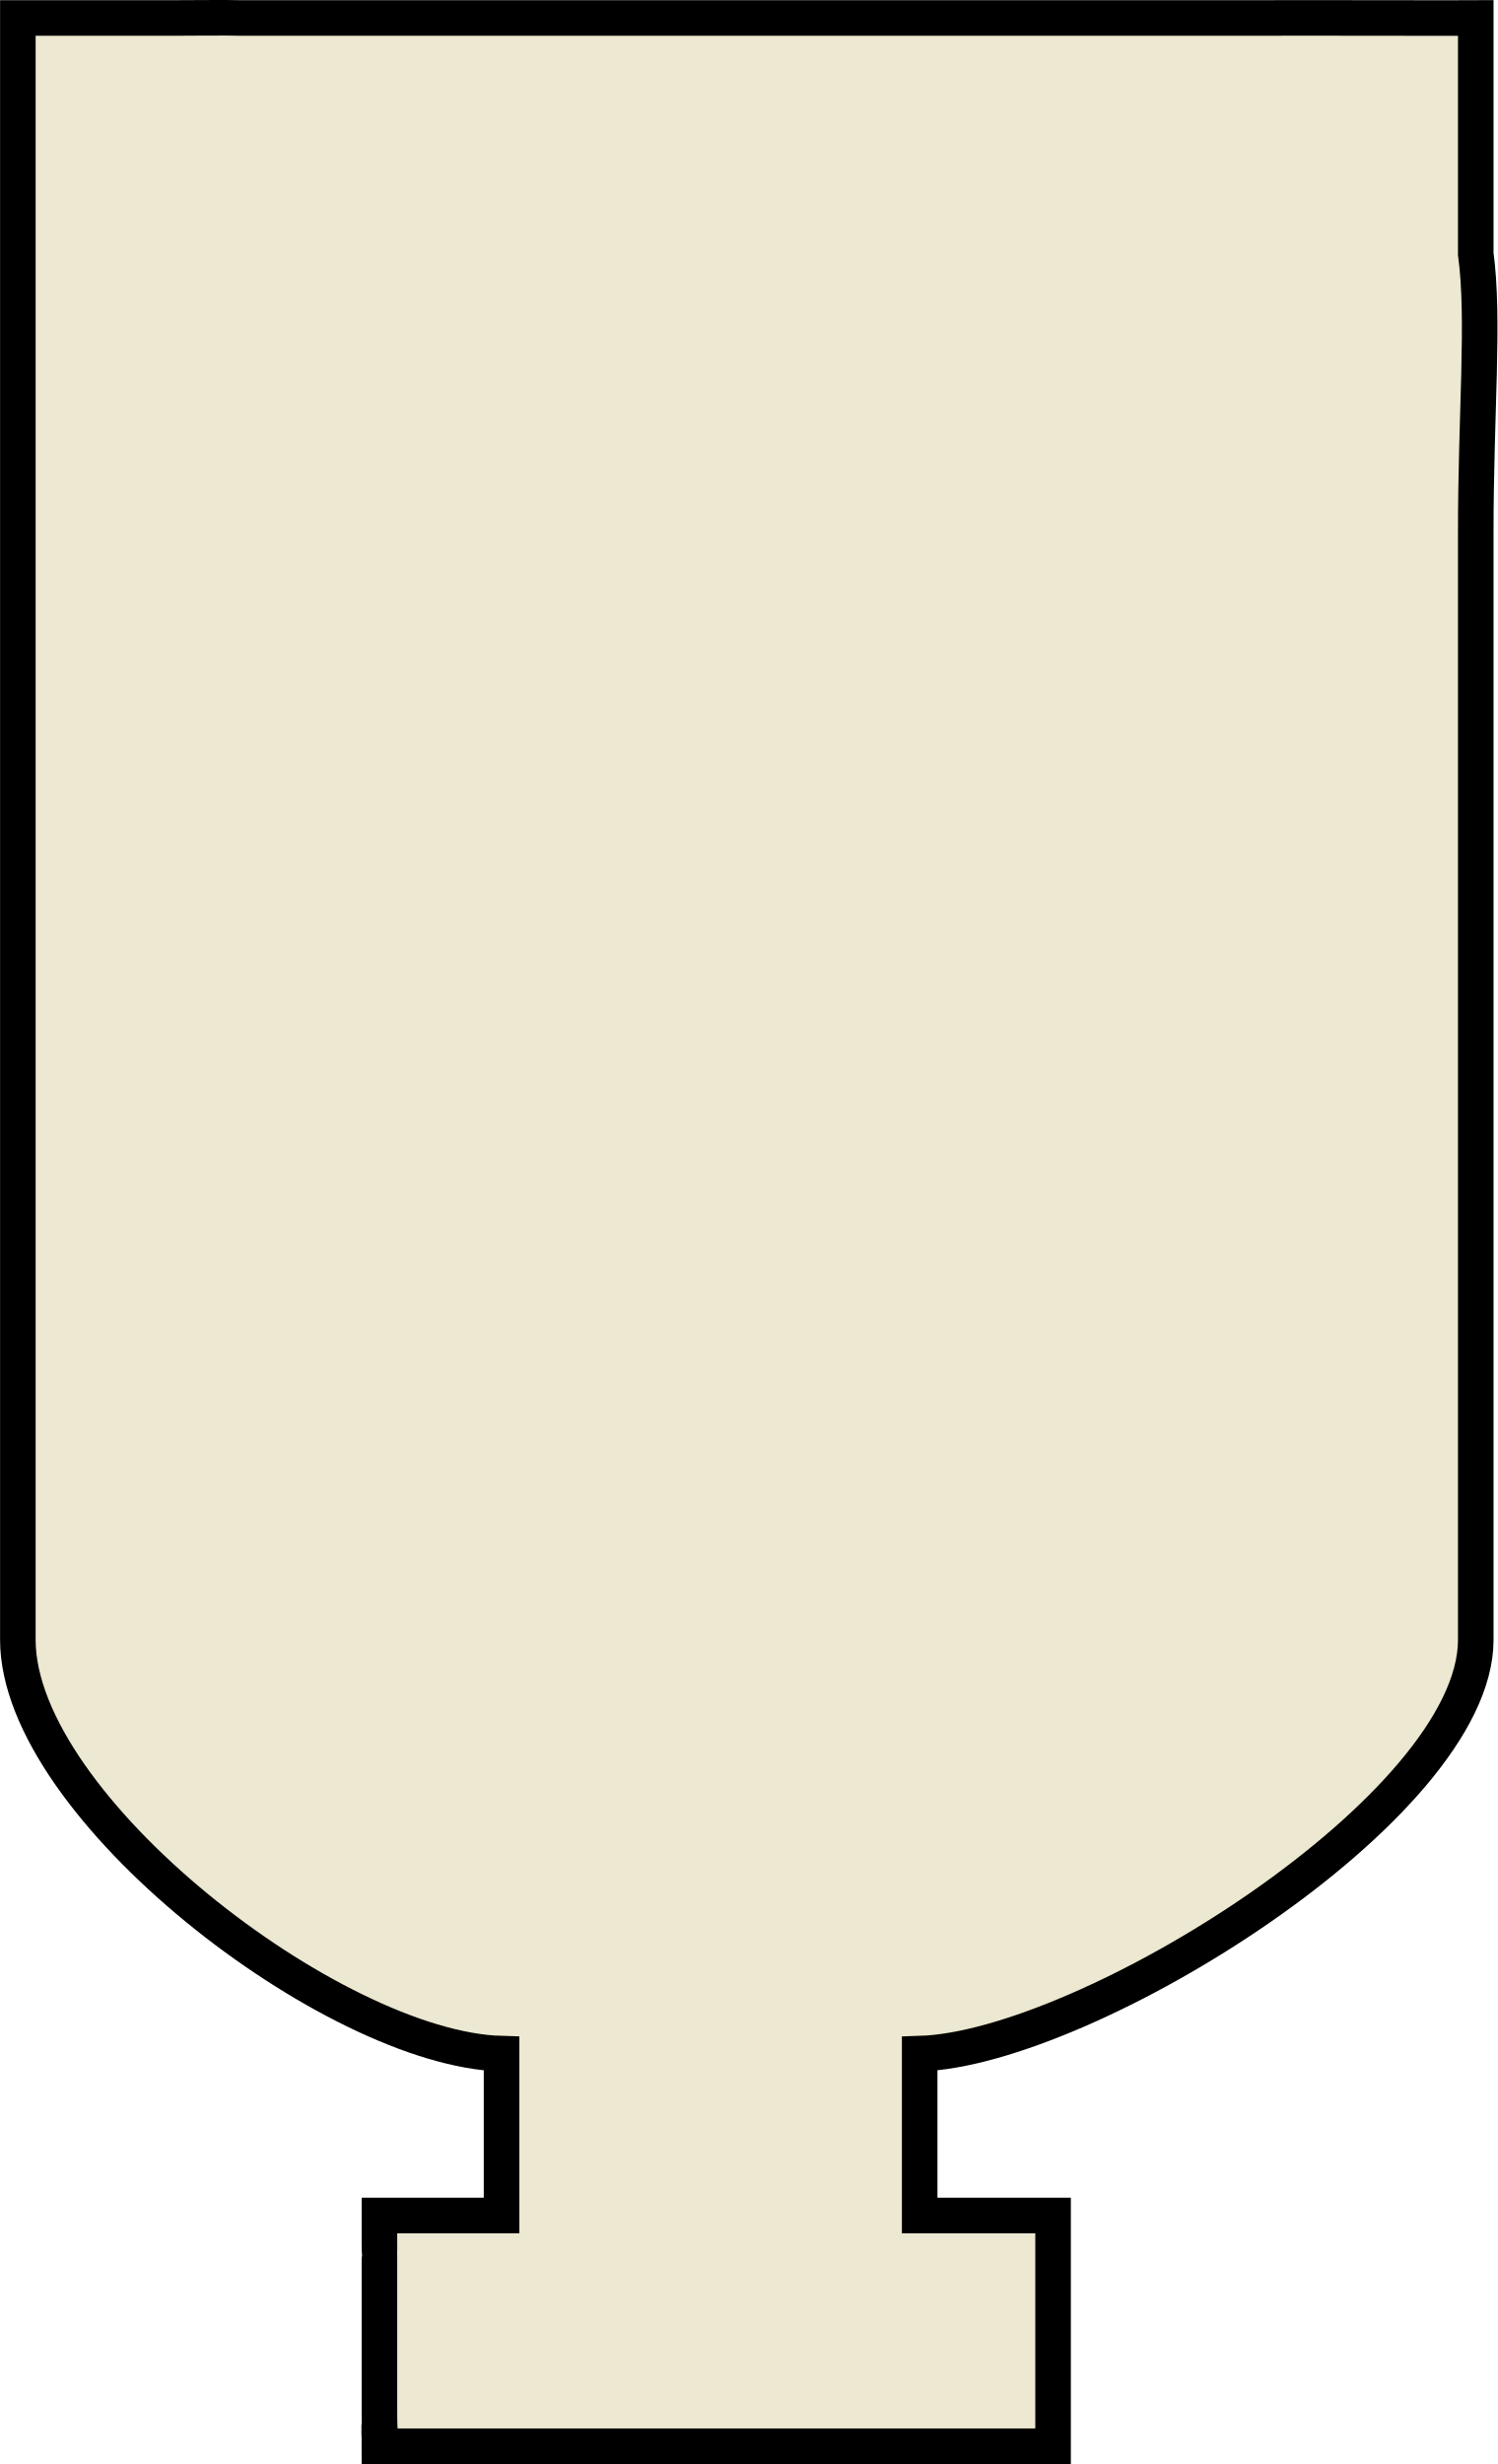
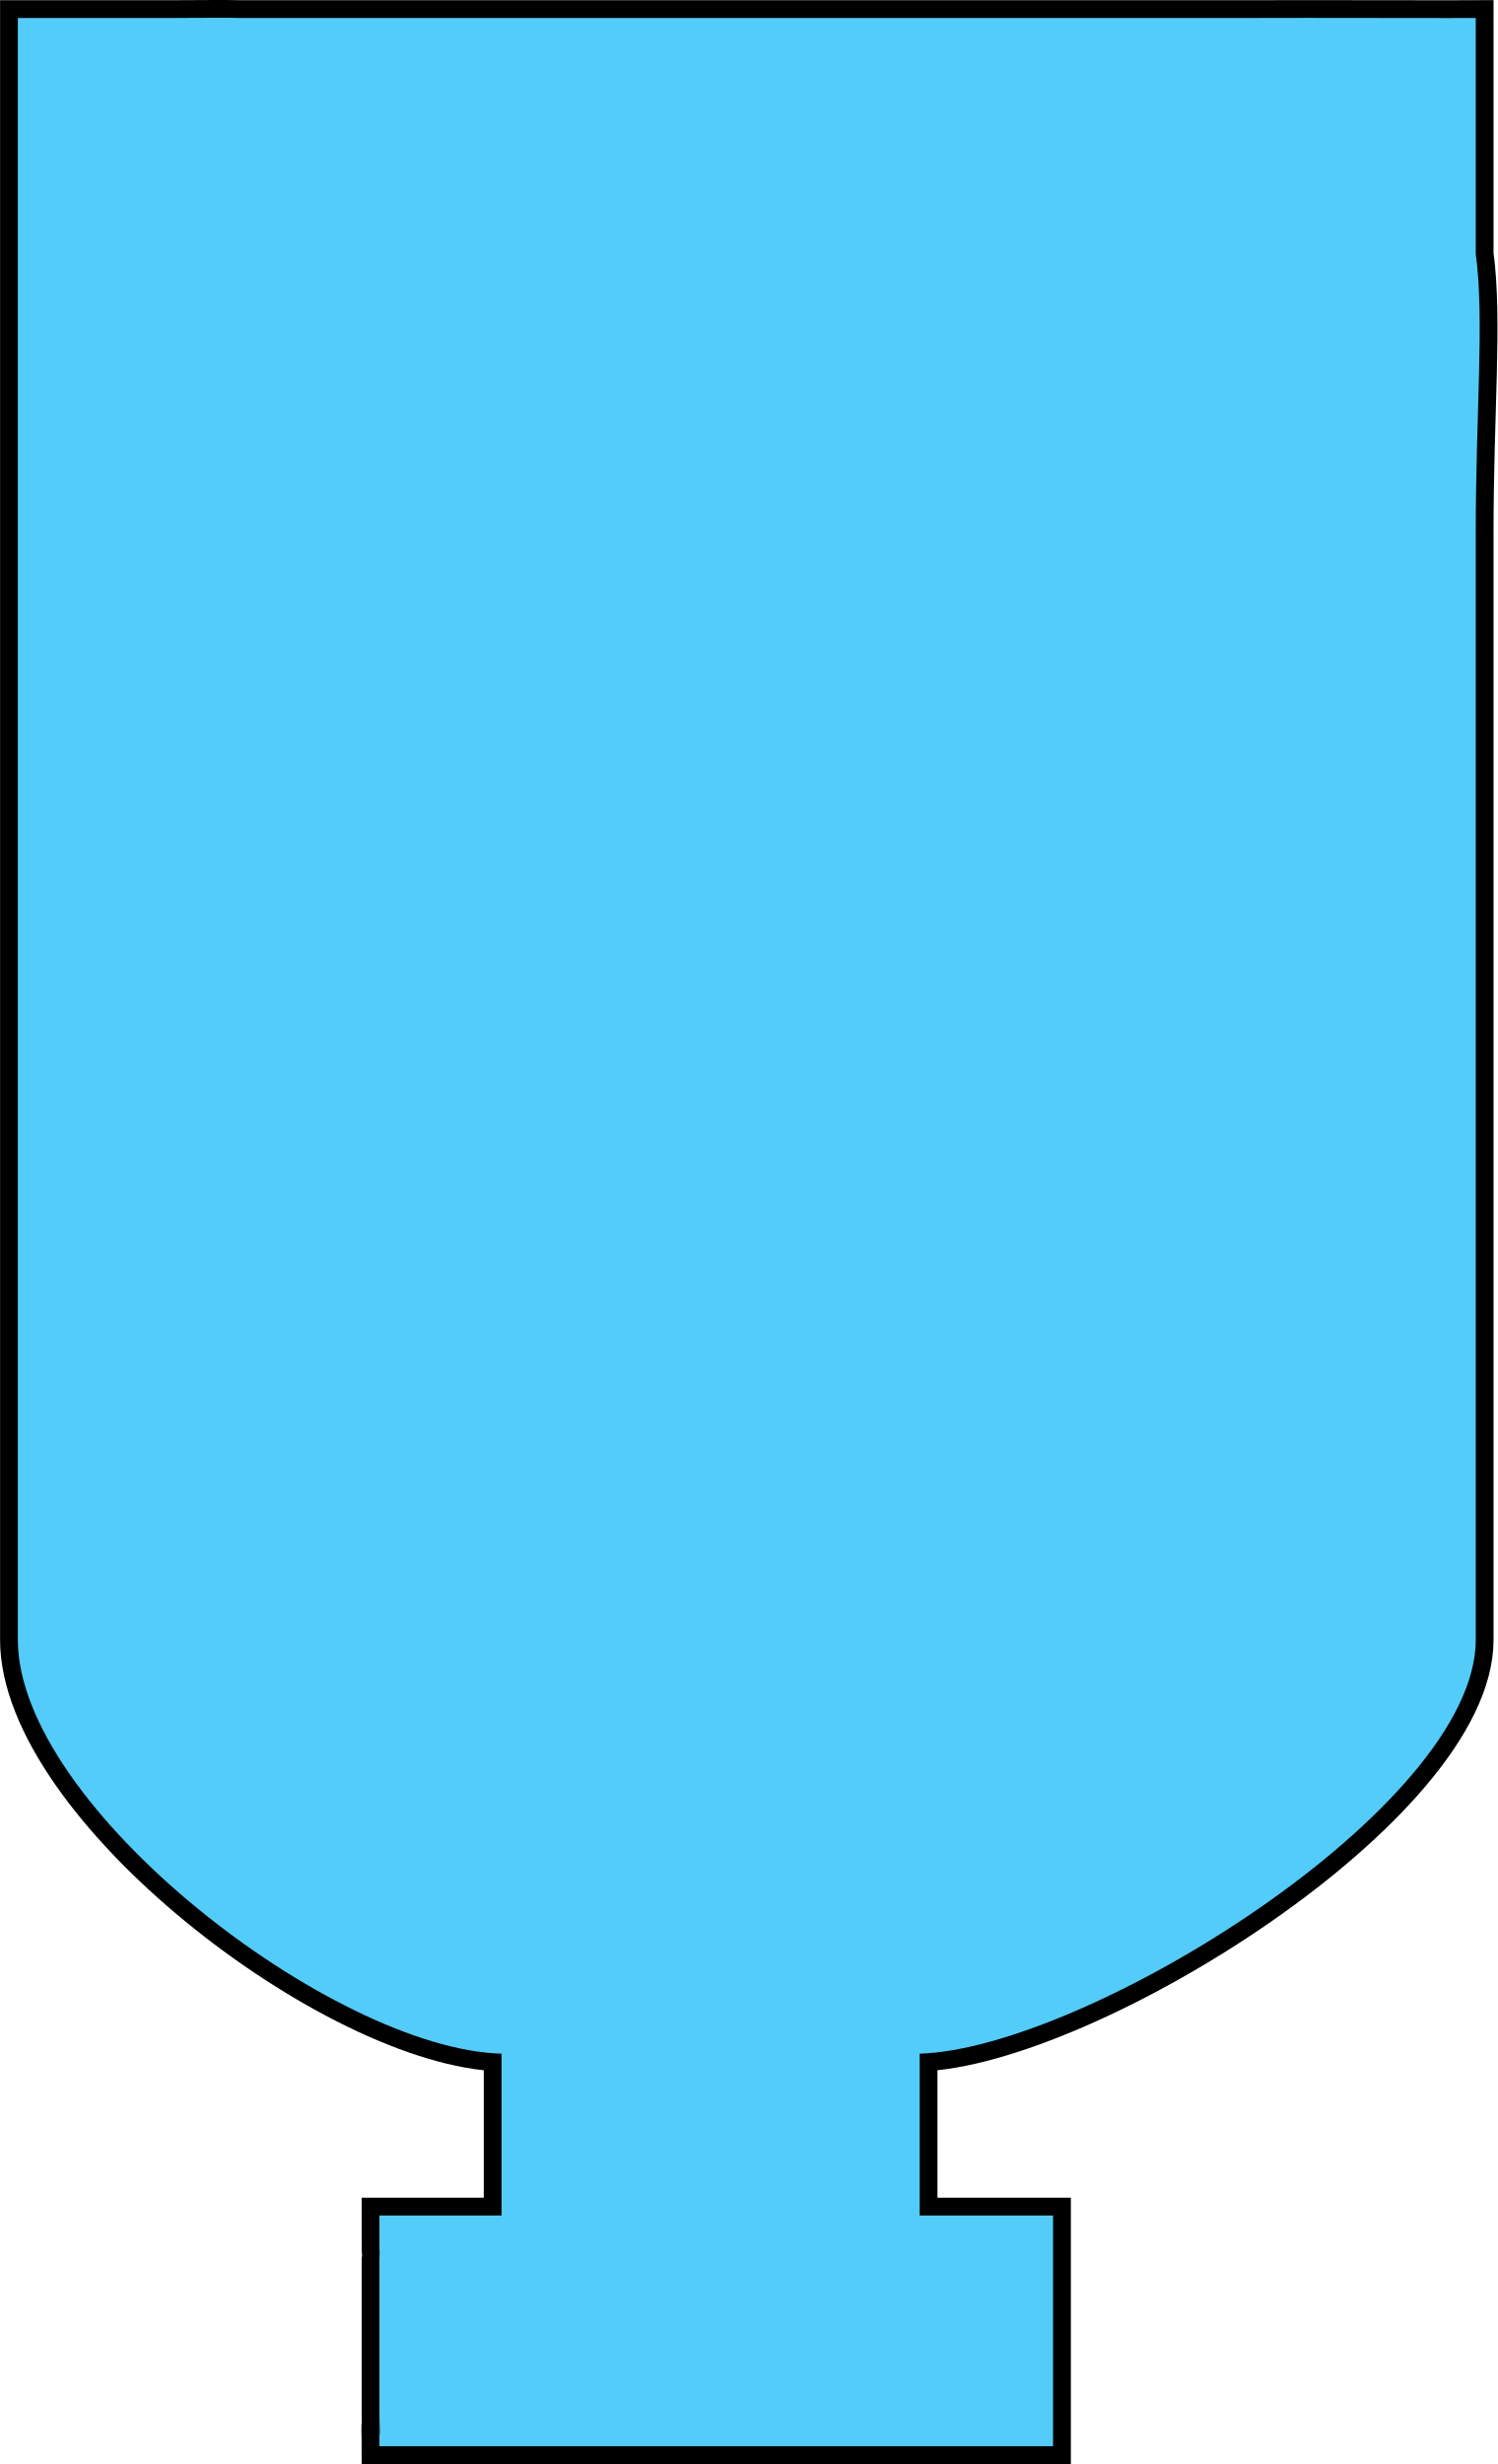
- <svg xmlns="http://www.w3.org/2000/svg" width="84.228px" height="138.577px" viewBox="0 0 84.228 138.577" version="1.1">
-   <g id="Page-1" stroke="none" stroke-width="1" fill="none" fill-rule="evenodd">
-     <g id="Artboard" transform="translate(-194.7794, -658.9999)" fill="#ECE8D1" fill-rule="nonzero" stroke="#000000" stroke-width="2">
-       <g id="Left-Side-" transform="translate(11, 638)">
-         <g id="Water-Tank-" transform="translate(109.8399, 0)">
-           <path d="M129.955,44.077 L129.955,34.976 L136.823,34.976 C136.823,34.976 136.823,34.271 136.823,33.405 C136.823,32.539 136.794,33.243 136.823,32.525 L136.823,23.78 C136.823,22.964 136.771,22.831 136.823,22.577 C136.852,22.43 136.823,24.401 136.823,22 L98.934,22 C98.934,22.492 98.934,22.492 98.934,23.78 C98.934,24.631 98.934,25.269 98.934,25.694 C98.934,27.212 98.934,29.489 98.934,32.525 C98.934,33.813 98.934,33.813 98.934,34.976 C101.831,34.976 104.003,34.976 105.452,34.976 C105.671,34.976 105.999,34.976 106.437,34.976 L106.437,44.077 C97.065,44.358 75.16,57.951 75.16,67.353 L75.16,129.568 C75.167,136.275 74.66,141.627 75.16,145.293 L75.16,158.566 C75.16,158.566 77.615,158.555 80.358,158.566 C83.407,158.578 86.81,158.566 87.542,158.566 L144.648,158.566 C145.248,158.59 147.71,158.566 148.354,158.566 C148.998,158.566 157.16,158.566 157.16,158.566 L157.16,145.293 C157.165,143.357 157.165,136.364 157.16,129.566 L157.16,67.352 C157.154,57.942 139.406,44.333 129.955,44.077 Z" id="Shape" transform="translate(116.0518, 90.28845) rotate(180) translate(-116.0518, -90.28845) " />
-         </g>
-       </g>
-     </g>
-   </g>
+ <svg xmlns="http://www.w3.org/2000/svg" width="84.228px" height="138.577px" viewBox="0 0 84.228 138.577">
+   <path d="M75.16,158.566 C75.16,158.566 77.615,158.555 80.358,158.566 C83.407,158.578 86.81,158.566 87.542,158.566 L144.648,158.566 C145.248,158.59 147.71,158.566 148.354,158.566 C148.998,158.566 157.16,158.566 157.16,158.566 L157.16,145.293 C157.165,143.357 157.165,136.364 157.16,129.566 L157.16,67.352 C157.154,57.942 139.406,44.333 129.955,44.077 L129.955,34.976 L136.823,34.976 C136.823,34.976 136.823,34.271 136.823,33.405 C136.823,32.539 136.794,33.243 136.823,32.525 L136.823,23.78 C136.823,22.964 136.771,22.831 136.823,22.577 C136.852,22.43 136.823,24.401 136.823,22 L98.934,22 C98.934,22.492 98.934,22.492 98.934,23.78 C98.934,24.631 98.934,25.269 98.934,25.694 C98.934,27.212 98.934,29.489 98.934,32.525 C98.934,33.813 98.934,33.813 98.934,34.976 C101.831,34.976 104.003,34.976 105.452,34.976 C105.671,34.976 105.999,34.976 106.437,34.976 L106.437,44.077 C97.065,44.358 75.16,57.951 75.16,67.353 L75.16,129.568 C75.167,136.275 74.66,141.627 75.16,145.293 Z" fill="#ECE8D1" stroke="#000000" stroke-width="2" transform="translate(-194.7794, -658.9999) translate(11, 638) translate(109.8399, 0) translate(116.0518, 90.28845) rotate(180) translate(-116.0518, -90.28845)" />
+   <defs>
+     <clipPath id="waterClip">
+       <path d="M75.16,158.566 C75.16,158.566 77.615,158.555 80.358,158.566 C83.407,158.578 86.81,158.566 87.542,158.566 L144.648,158.566 C145.248,158.59 147.71,158.566 148.354,158.566 C148.998,158.566 157.16,158.566 157.16,158.566 L157.16,145.293 C157.165,143.357 157.165,136.364 157.16,129.566 L157.16,67.352 C157.154,57.942 139.406,44.333 129.955,44.077 L129.955,34.976 L136.823,34.976 C136.823,34.976 136.823,34.271 136.823,33.405 C136.823,32.539 136.794,33.243 136.823,32.525 L136.823,23.78 C136.823,22.964 136.771,22.831 136.823,22.577 C136.852,22.43 136.823,24.401 136.823,22 L98.934,22 C98.934,22.492 98.934,22.492 98.934,23.78 C98.934,24.631 98.934,25.269 98.934,25.694 C98.934,27.212 98.934,29.489 98.934,32.525 C98.934,33.813 98.934,33.813 98.934,34.976 C101.831,34.976 104.003,34.976 105.452,34.976 C105.671,34.976 105.999,34.976 106.437,34.976 L106.437,44.077 C97.065,44.358 75.16,57.951 75.16,67.353 L75.16,129.568 C75.167,136.275 74.66,141.627 75.16,145.293 Z" fill="#ECE8D1" stroke="#000000" stroke-width="2" transform="translate(-194.7794, -658.9999) translate(11, 638) translate(109.8399, 0) translate(116.0518, 90.28845) rotate(180) translate(-116.0518, -90.28845)" />
+     </clipPath>
+   </defs>
+   <rect x="0" y="0" width="100%" height="100%" fill="#53CCF9" clip-path="url(#waterClip)">
+     <animate attributeName="y" from="100%" to="0" dur="5s" repeatCount="indefinite" />
+   </rect>
</svg>
